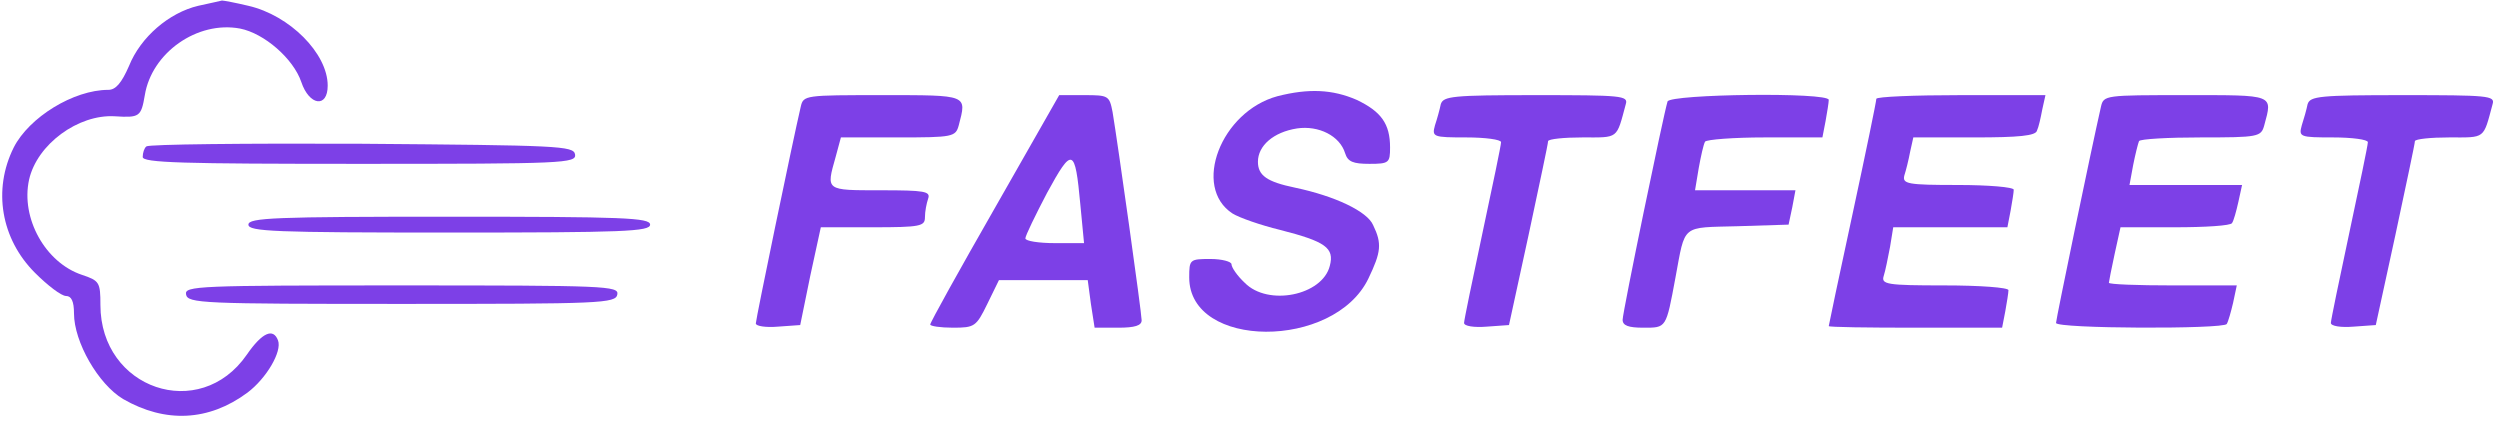
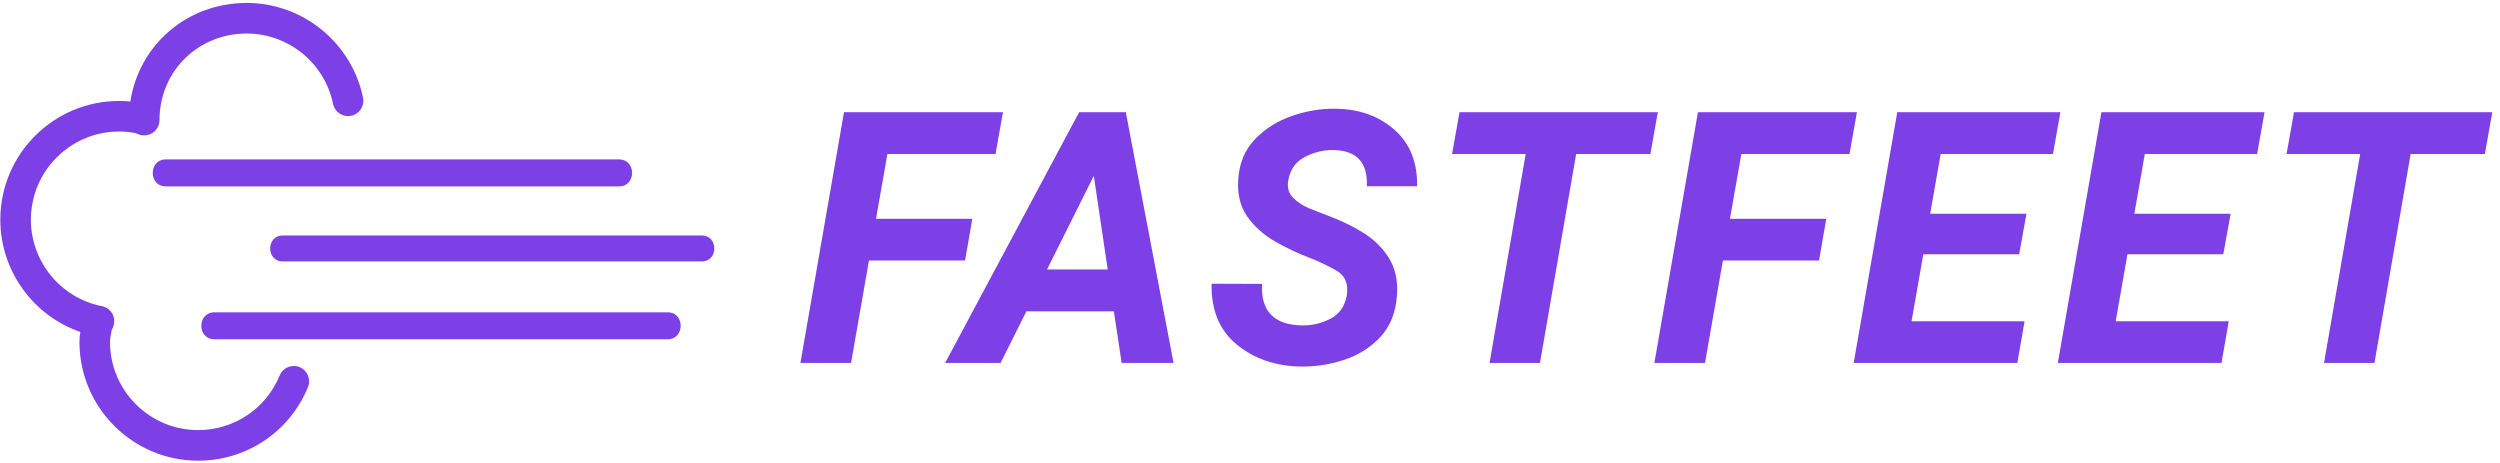
- <svg xmlns="http://www.w3.org/2000/svg" version="1.0" width="473pt" height="80pt" viewBox="0 0 473 80" preserveAspectRatio="xMidYMid meet">
-   <g transform="translate(0,80) scale(0.1,-0.1)" fill="#7D40E7" stroke="none">
-     <path d="M375 789 c-55 -13 -109 -59 -131 -114 -14 -32 -25 -45 -39 -45 -66 0 -150 -52 -179 -109 -40 -80 -24 -173 40 -237 24 -24 50 -44 59 -44 10 0 15 -10 15 -33 0 -54 46 -134 93 -162 80 -46 162 -42 235 12 36 27 66 78 58 99 -9 24 -30 15 -59 -27 -89 -129 -277 -65 -277 94 0 43 -2 46 -35 57 -69 23 -116 107 -100 180 15 67 93 124 162 120 47 -3 50 -1 57 40 13 80 99 141 180 126 46 -9 101 -57 116 -101 15 -45 50 -50 50 -7 0 61 -72 133 -150 151 -25 6 -47 10 -50 10 -3 -1 -23 -5 -45 -10z" />
-     <path d="M2417 618 c-107 -29 -162 -172 -85 -222 13 -8 53 -22 90 -31 86 -22 103 -34 94 -68 -14 -56 -117 -77 -161 -32 -14 13 -25 29 -25 35 0 5 -18 10 -40 10 -39 0 -40 -1 -40 -35 0 -136 274 -137 339 -2 24 50 26 66 9 101 -11 26 -72 55 -148 71 -53 11 -70 23 -70 49 0 30 29 56 74 63 41 6 81 -14 91 -47 5 -16 15 -20 46 -20 37 0 39 2 39 31 0 45 -17 68 -63 90 -46 20 -91 22 -150 7z" />
-     <path d="M1515 598 c-15 -64 -85 -402 -85 -410 0 -5 19 -8 42 -6 l42 3 19 93 20 92 98 0 c91 0 99 2 99 19 0 11 3 26 6 35 5 14 -6 16 -90 16 -105 0 -103 -1 -85 63 l10 37 108 0 c104 0 109 1 115 23 15 58 19 57 -144 57 -147 0 -150 0 -155 -22z" />
-     <path d="M1882 406 c-67 -117 -122 -216 -122 -220 0 -3 19 -6 43 -6 41 0 44 2 65 45 l22 45 84 0 84 0 6 -45 7 -45 45 0 c31 0 44 4 44 14 0 14 -45 334 -55 394 -6 31 -8 32 -53 32 l-48 0 -122 -214z m162 7 l7 -73 -55 0 c-31 0 -56 4 -56 9 0 5 19 44 41 86 48 88 53 86 63 -22z" />
-     <path d="M2726 603 c-2 -10 -7 -28 -11 -40 -6 -22 -4 -23 59 -23 36 0 66 -4 66 -9 0 -6 -16 -82 -35 -171 -19 -89 -35 -166 -35 -171 0 -6 19 -9 43 -7 l42 3 37 170 c20 94 37 173 37 178 1 4 30 7 65 7 69 0 64 -4 82 63 5 16 -8 17 -170 17 -158 0 -175 -2 -180 -17z" />
-     <path d="M3155 608 c-8 -26 -85 -399 -85 -413 0 -11 11 -15 39 -15 44 0 43 -2 61 95 19 102 10 94 118 97 l96 3 7 33 6 32 -95 0 -95 0 7 42 c4 22 9 45 12 50 3 4 54 8 113 8 l109 0 6 31 c3 17 6 35 6 40 0 15 -300 11 -305 -3z" />
-     <path d="M3550 613 c0 -5 -20 -102 -45 -218 -25 -115 -45 -211 -45 -212 0 -2 74 -3 164 -3 l164 0 6 31 c3 17 6 35 6 40 0 5 -54 9 -121 9 -110 0 -120 2 -115 18 3 9 8 34 12 55 l6 37 108 0 108 0 6 31 c3 17 6 35 6 40 0 5 -48 9 -106 9 -95 0 -105 2 -101 18 3 9 8 29 11 45 l6 27 116 0 c83 0 116 3 118 13 3 6 7 24 10 40 l6 27 -160 0 c-88 0 -160 -3 -160 -7z" />
-     <path d="M3975 598 c-18 -79 -85 -402 -85 -409 0 -11 317 -12 323 -2 3 5 8 23 12 40 l7 33 -121 0 c-67 0 -121 2 -121 5 0 2 5 27 11 55 l11 50 103 0 c57 0 106 3 108 8 3 4 8 22 12 40 l7 32 -107 0 -106 0 7 38 c4 20 9 40 11 45 2 4 55 7 117 7 109 0 114 1 120 23 16 59 20 57 -149 57 -152 0 -155 0 -160 -22z" />
-     <path d="M4366 603 c-2 -10 -7 -28 -11 -40 -6 -22 -4 -23 59 -23 36 0 66 -4 66 -9 0 -6 -16 -82 -35 -171 -19 -89 -35 -166 -35 -171 0 -6 19 -9 43 -7 l42 3 37 170 c20 94 37 173 37 178 1 4 30 7 65 7 69 0 64 -4 82 63 5 16 -8 17 -170 17 -158 0 -175 -2 -180 -17z" />
-     <path d="M277 523 c-4 -3 -7 -12 -7 -20 0 -11 75 -13 411 -13 386 0 410 1 407 18 -3 16 -31 17 -404 20 -220 1 -403 -1 -407 -5z" />
-     <path d="M470 375 c0 -13 49 -15 380 -15 331 0 380 2 380 15 0 13 -49 15 -380 15 -331 0 -380 -2 -380 -15z" />
-     <path d="M352 243 c3 -17 30 -18 408 -18 378 0 405 1 408 18 3 16 -22 17 -408 17 -386 0 -411 -1 -408 -17z" />
+ <svg xmlns="http://www.w3.org/2000/svg" width="432px" height="80px" viewBox="0 0 432 80" version="1.1">
+   <g id="Page-1" stroke="none" stroke-width="1" fill="none" fill-rule="evenodd">
+     <g id="fastfeet" transform="translate(-116, -127)" fill="#7D40E7">
+       <g id="Group" transform="translate(116, 127)">
+         <text id="FASTFEET" font-family="Roboto-BoldItalic, Roboto" font-size="60.952" font-style="italic" font-weight="bold" letter-spacing="2.032">
+           <tspan x="137.688" y="62.714">FASTFEET</tspan>
+         </text>
+         <g id="noun_fast_29949" fill-rule="nonzero">
+           <path d="M115.363,53.968 C89.258,53.968 63.149,53.968 37.043,53.968 C34.034,53.968 34.034,58.63 37.043,58.63 C63.149,58.63 89.258,58.63 115.363,58.63 C118.373,58.629 118.373,53.968 115.363,53.968 L115.363,53.968 Z" id="Path" />
+           <path d="M121.272,40.691 C97.132,40.691 72.991,40.691 48.853,40.691 C45.963,40.691 45.963,45.175 48.853,45.175 C72.99,45.175 97.132,45.175 121.272,45.175 C124.159,45.175 124.159,40.691 121.272,40.691 L121.272,40.691 Z" id="Path" />
+           <path d="M106.972,27.549 C80.865,27.549 54.757,27.549 28.651,27.549 C25.643,27.549 25.643,32.21 28.651,32.21 C54.757,32.21 80.865,32.21 106.972,32.21 C109.979,32.212 109.979,27.549 106.972,27.549 L106.972,27.549 Z" id="Path" />
+           <path d="M34.243,79.608 C22.933,79.608 13.73,70.405 13.73,59.095 C13.73,58.45 13.796,57.878 13.88,57.359 C5.726,54.551 0.054,46.795 0.054,37.962 C0.054,26.649 9.257,17.448 20.568,17.448 C21.221,17.448 21.874,17.477 22.523,17.539 C24.027,7.766 32.323,0.509 42.634,0.509 C52.337,0.509 60.79,7.399 62.731,16.891 C63.02,18.32 62.101,19.718 60.671,20.01 C59.245,20.298 57.841,19.38 57.55,17.948 C56.111,10.904 49.837,5.794 42.63,5.794 C34.18,5.794 27.56,12.363 27.56,20.749 C27.56,21.625 27.127,22.447 26.398,22.94 C25.673,23.43 24.75,23.53 23.936,23.205 L23.415,22.997 C22.482,22.82 21.524,22.73 20.566,22.73 C12.168,22.73 5.338,29.561 5.338,37.961 C5.338,45.222 10.498,51.505 17.61,52.903 C18.393,53.055 19.063,53.558 19.437,54.258 C19.809,54.965 19.843,55.801 19.531,56.535 L19.306,57.06 C19.277,57.218 19.245,57.373 19.216,57.526 C19.102,58.121 19.01,58.59 19.01,59.093 C19.01,67.491 25.841,74.321 34.238,74.321 C40.44,74.321 45.971,70.618 48.332,64.881 C48.884,63.531 50.43,62.886 51.78,63.441 C53.13,63.996 53.775,65.54 53.218,66.89 C50.048,74.618 42.597,79.608 34.243,79.608 Z" id="Path" />
+         </g>
+       </g>
+     </g>
  </g>
</svg>
